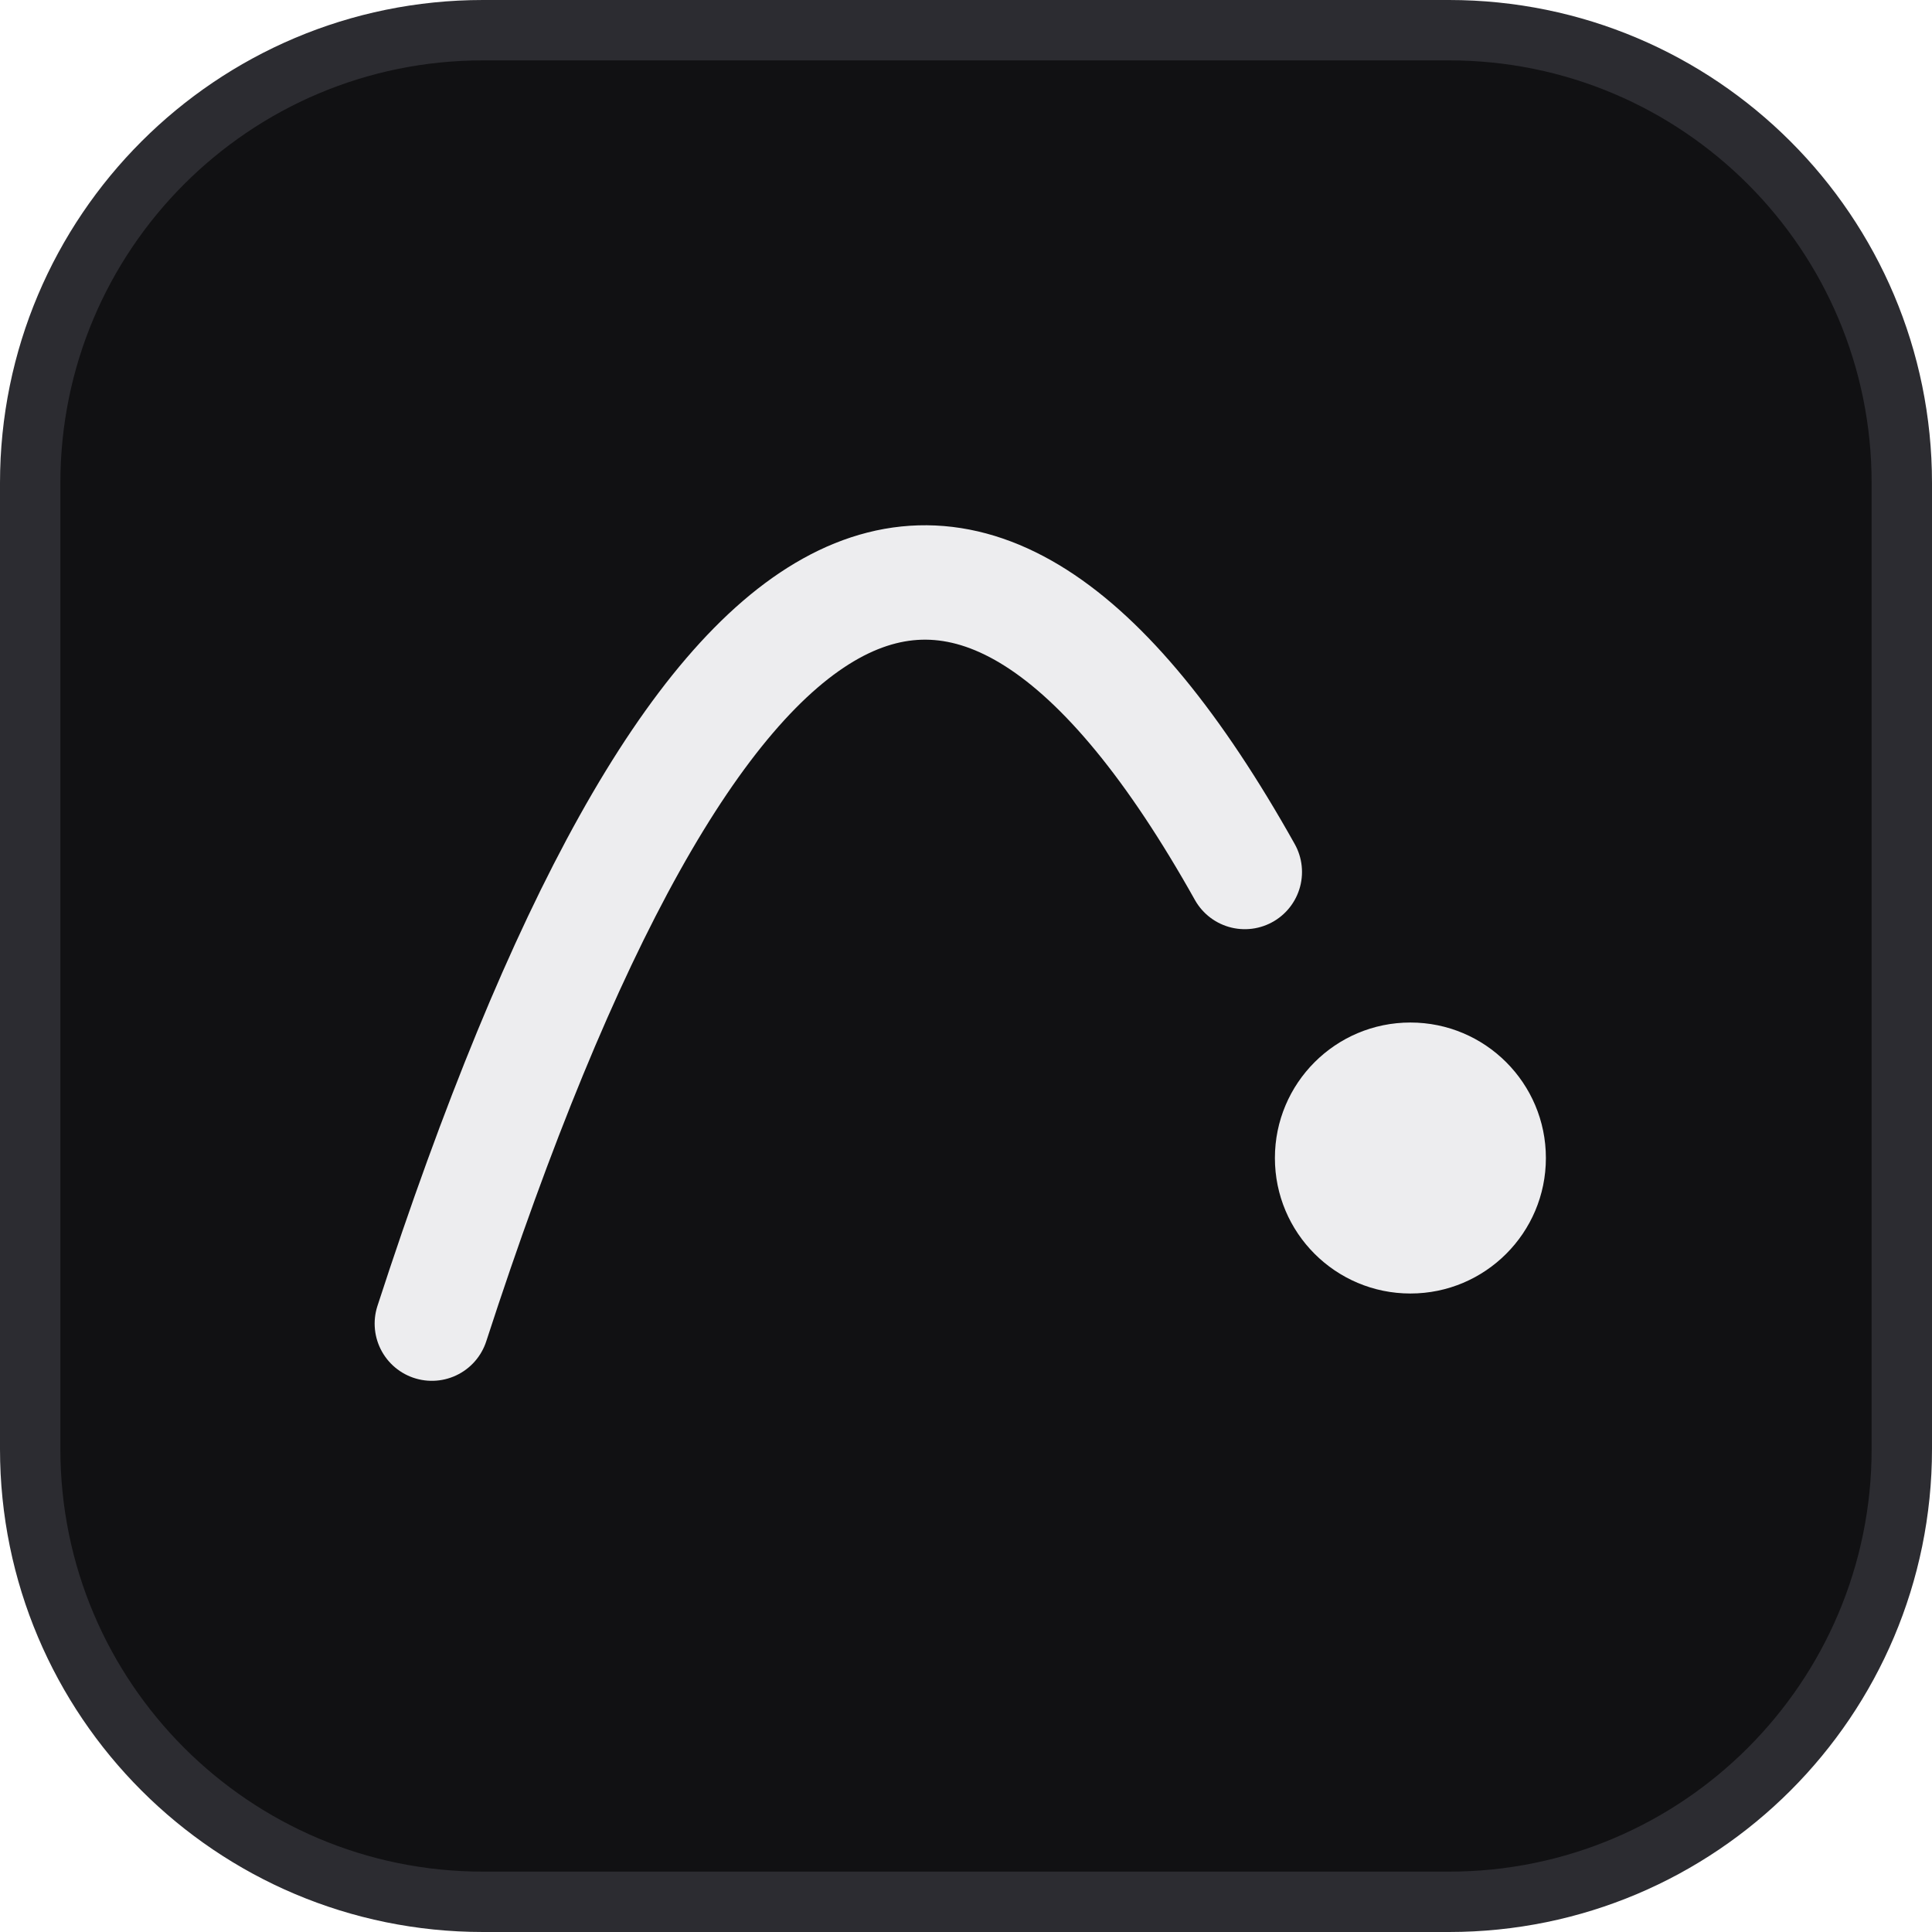
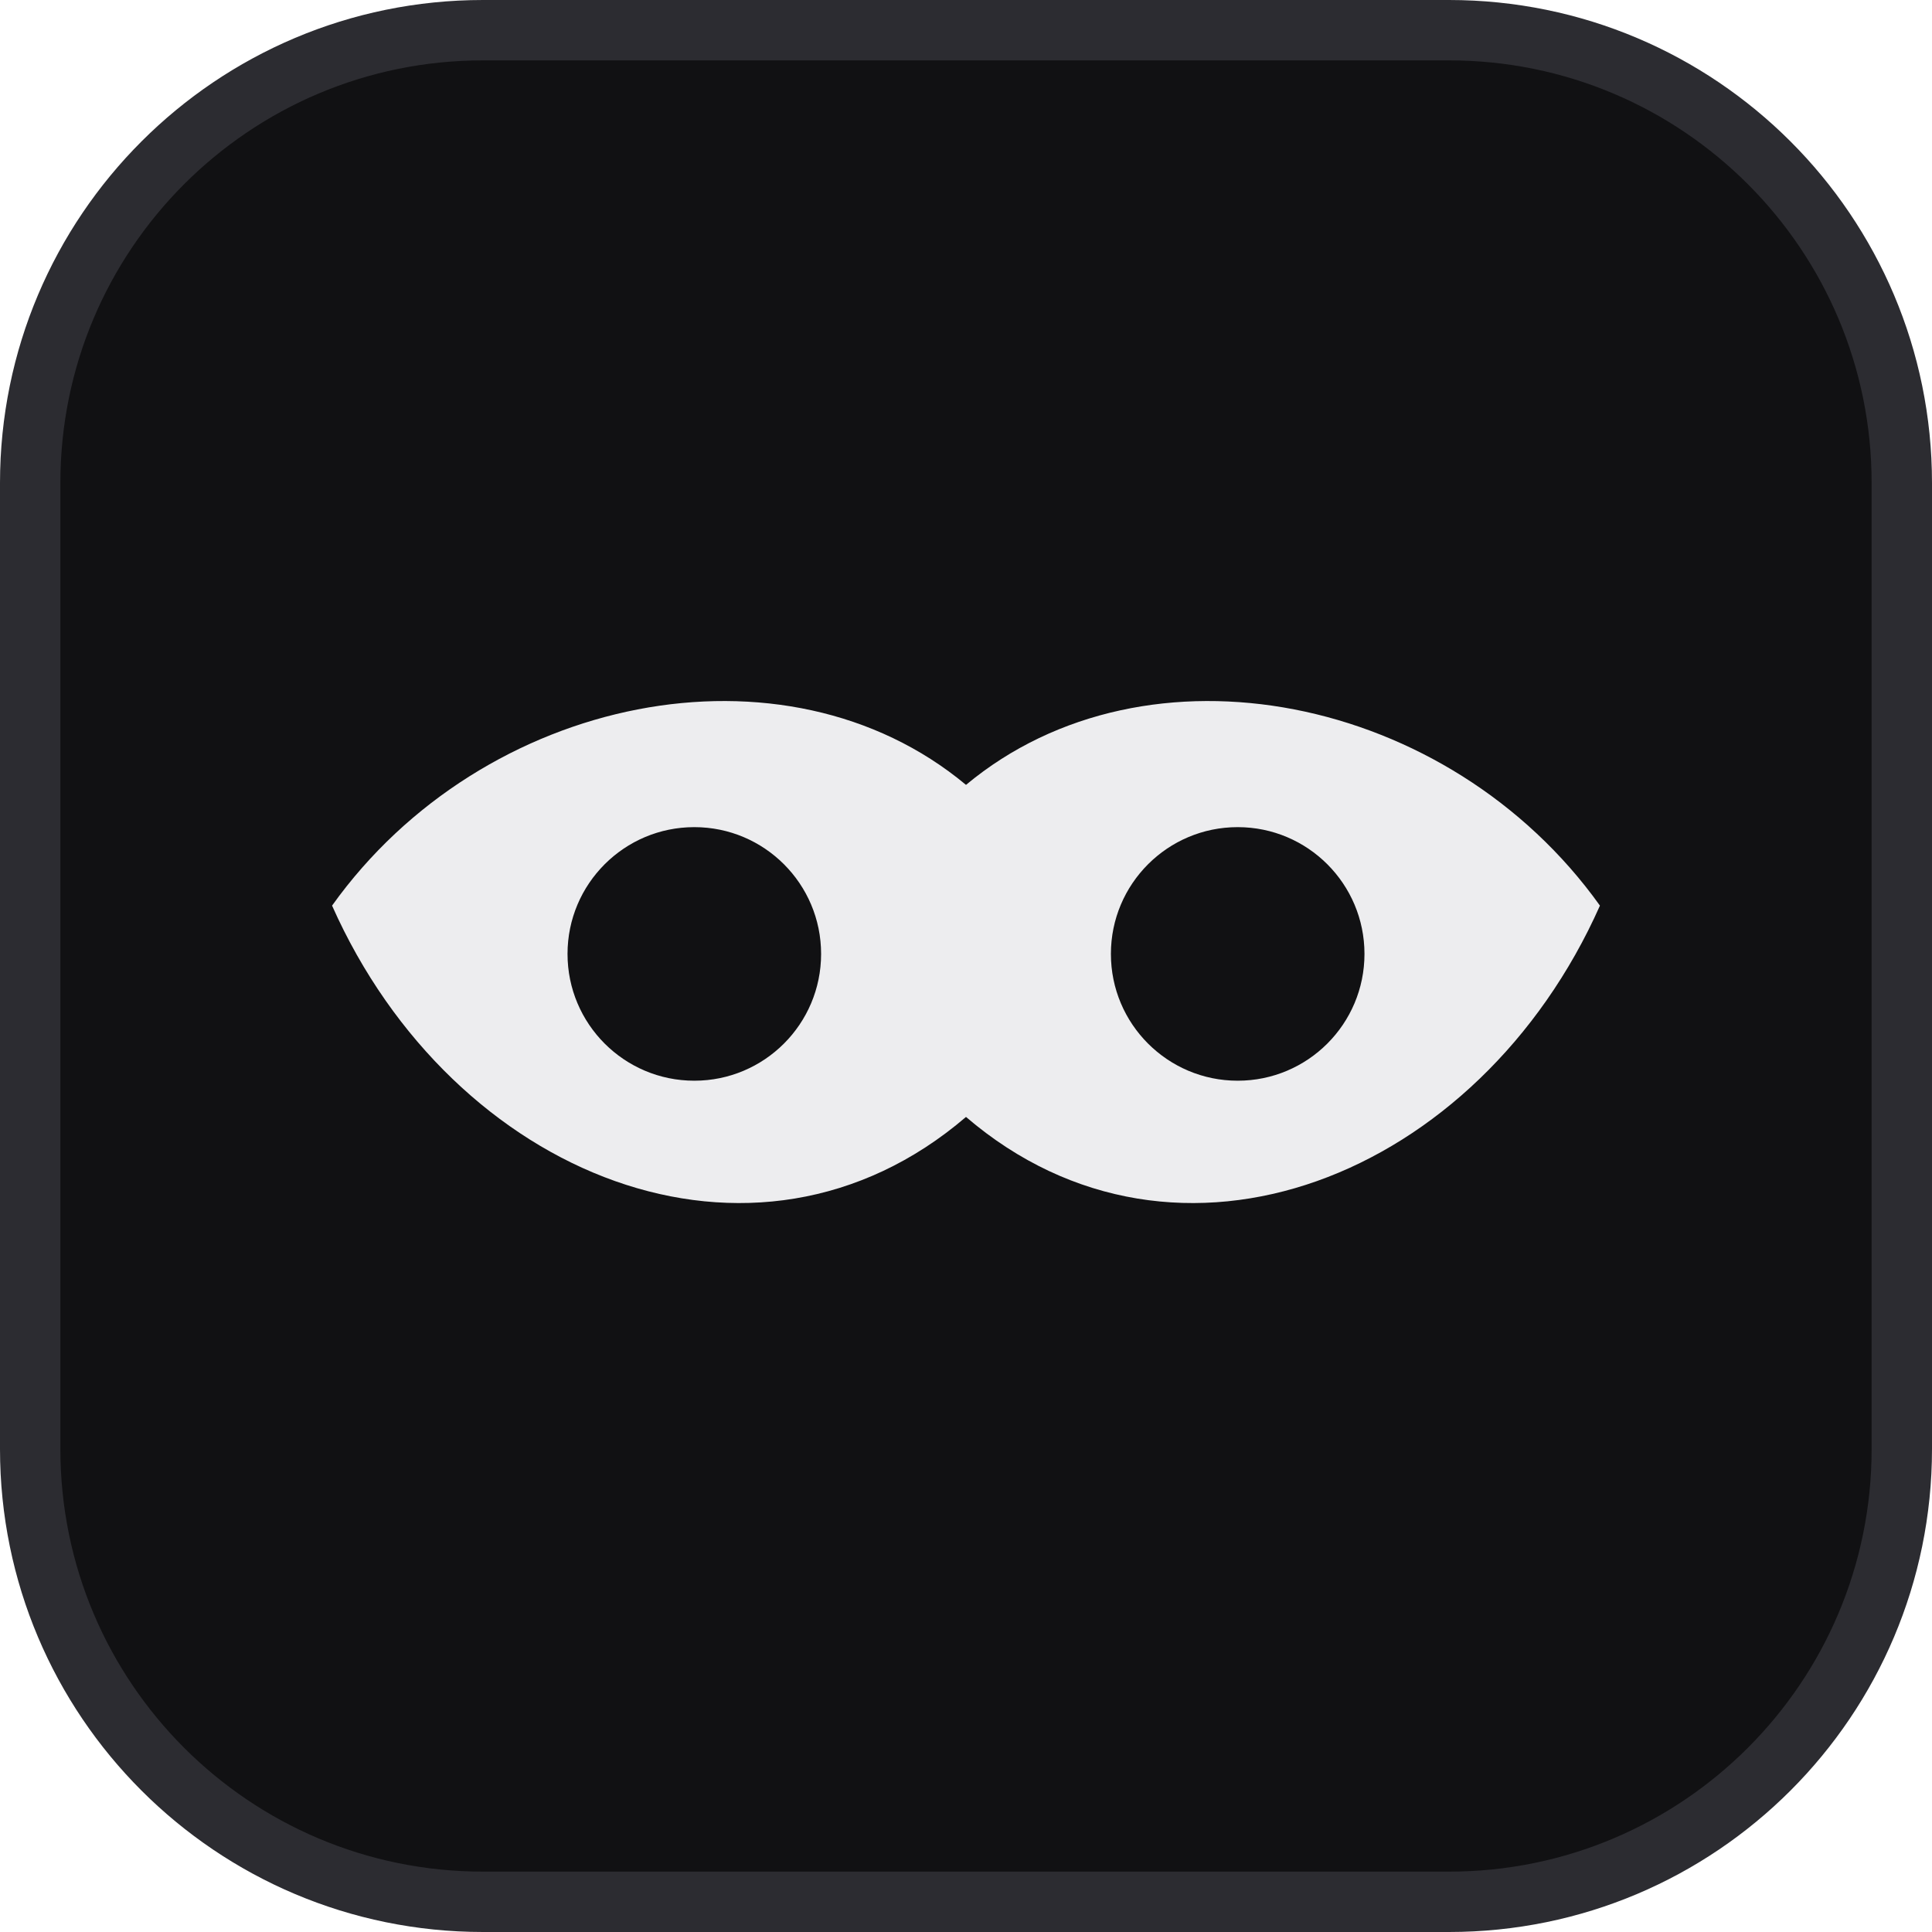
<svg xmlns="http://www.w3.org/2000/svg" viewBox="0 0 32 32" fill="none">
  <rect x="0.5" y="0.5" width="31" height="31" stroke="#2c2c31" rx="7.5" fill="#111113" />
-   <g transform="translate(4.41 3.97) scale(0.9974)">
-     <path d="M2.75 18Q9.25-2 16.25 10.5" stroke="#ededef" stroke-width="1.9" stroke-linecap="round" fill="none" />
-     <circle cx="19" cy="15.25" r="2.25" fill="#ededef" />
+   <g transform="translate(4 4)">
+     <path d="M1.5 11C4 7.5 9 6.5 12 9C15 6.5 20 7.5 22.5 11C20.5 15.5 15.5 17.5 12 14.5C8.5 17.5 3.5 15.5 1.5 11ZM5.4 11.8a2.1 2.1 0 1 0 4.2 0a2.1 2.1 0 1 0-4.2 0ZM14.4 11.8a2.1 2.1 0 1 0 4.2 0a2.1 2.1 0 1 0-4.2 0Z" fill="#ededef" fill-rule="evenodd" />
  </g>
</svg>
